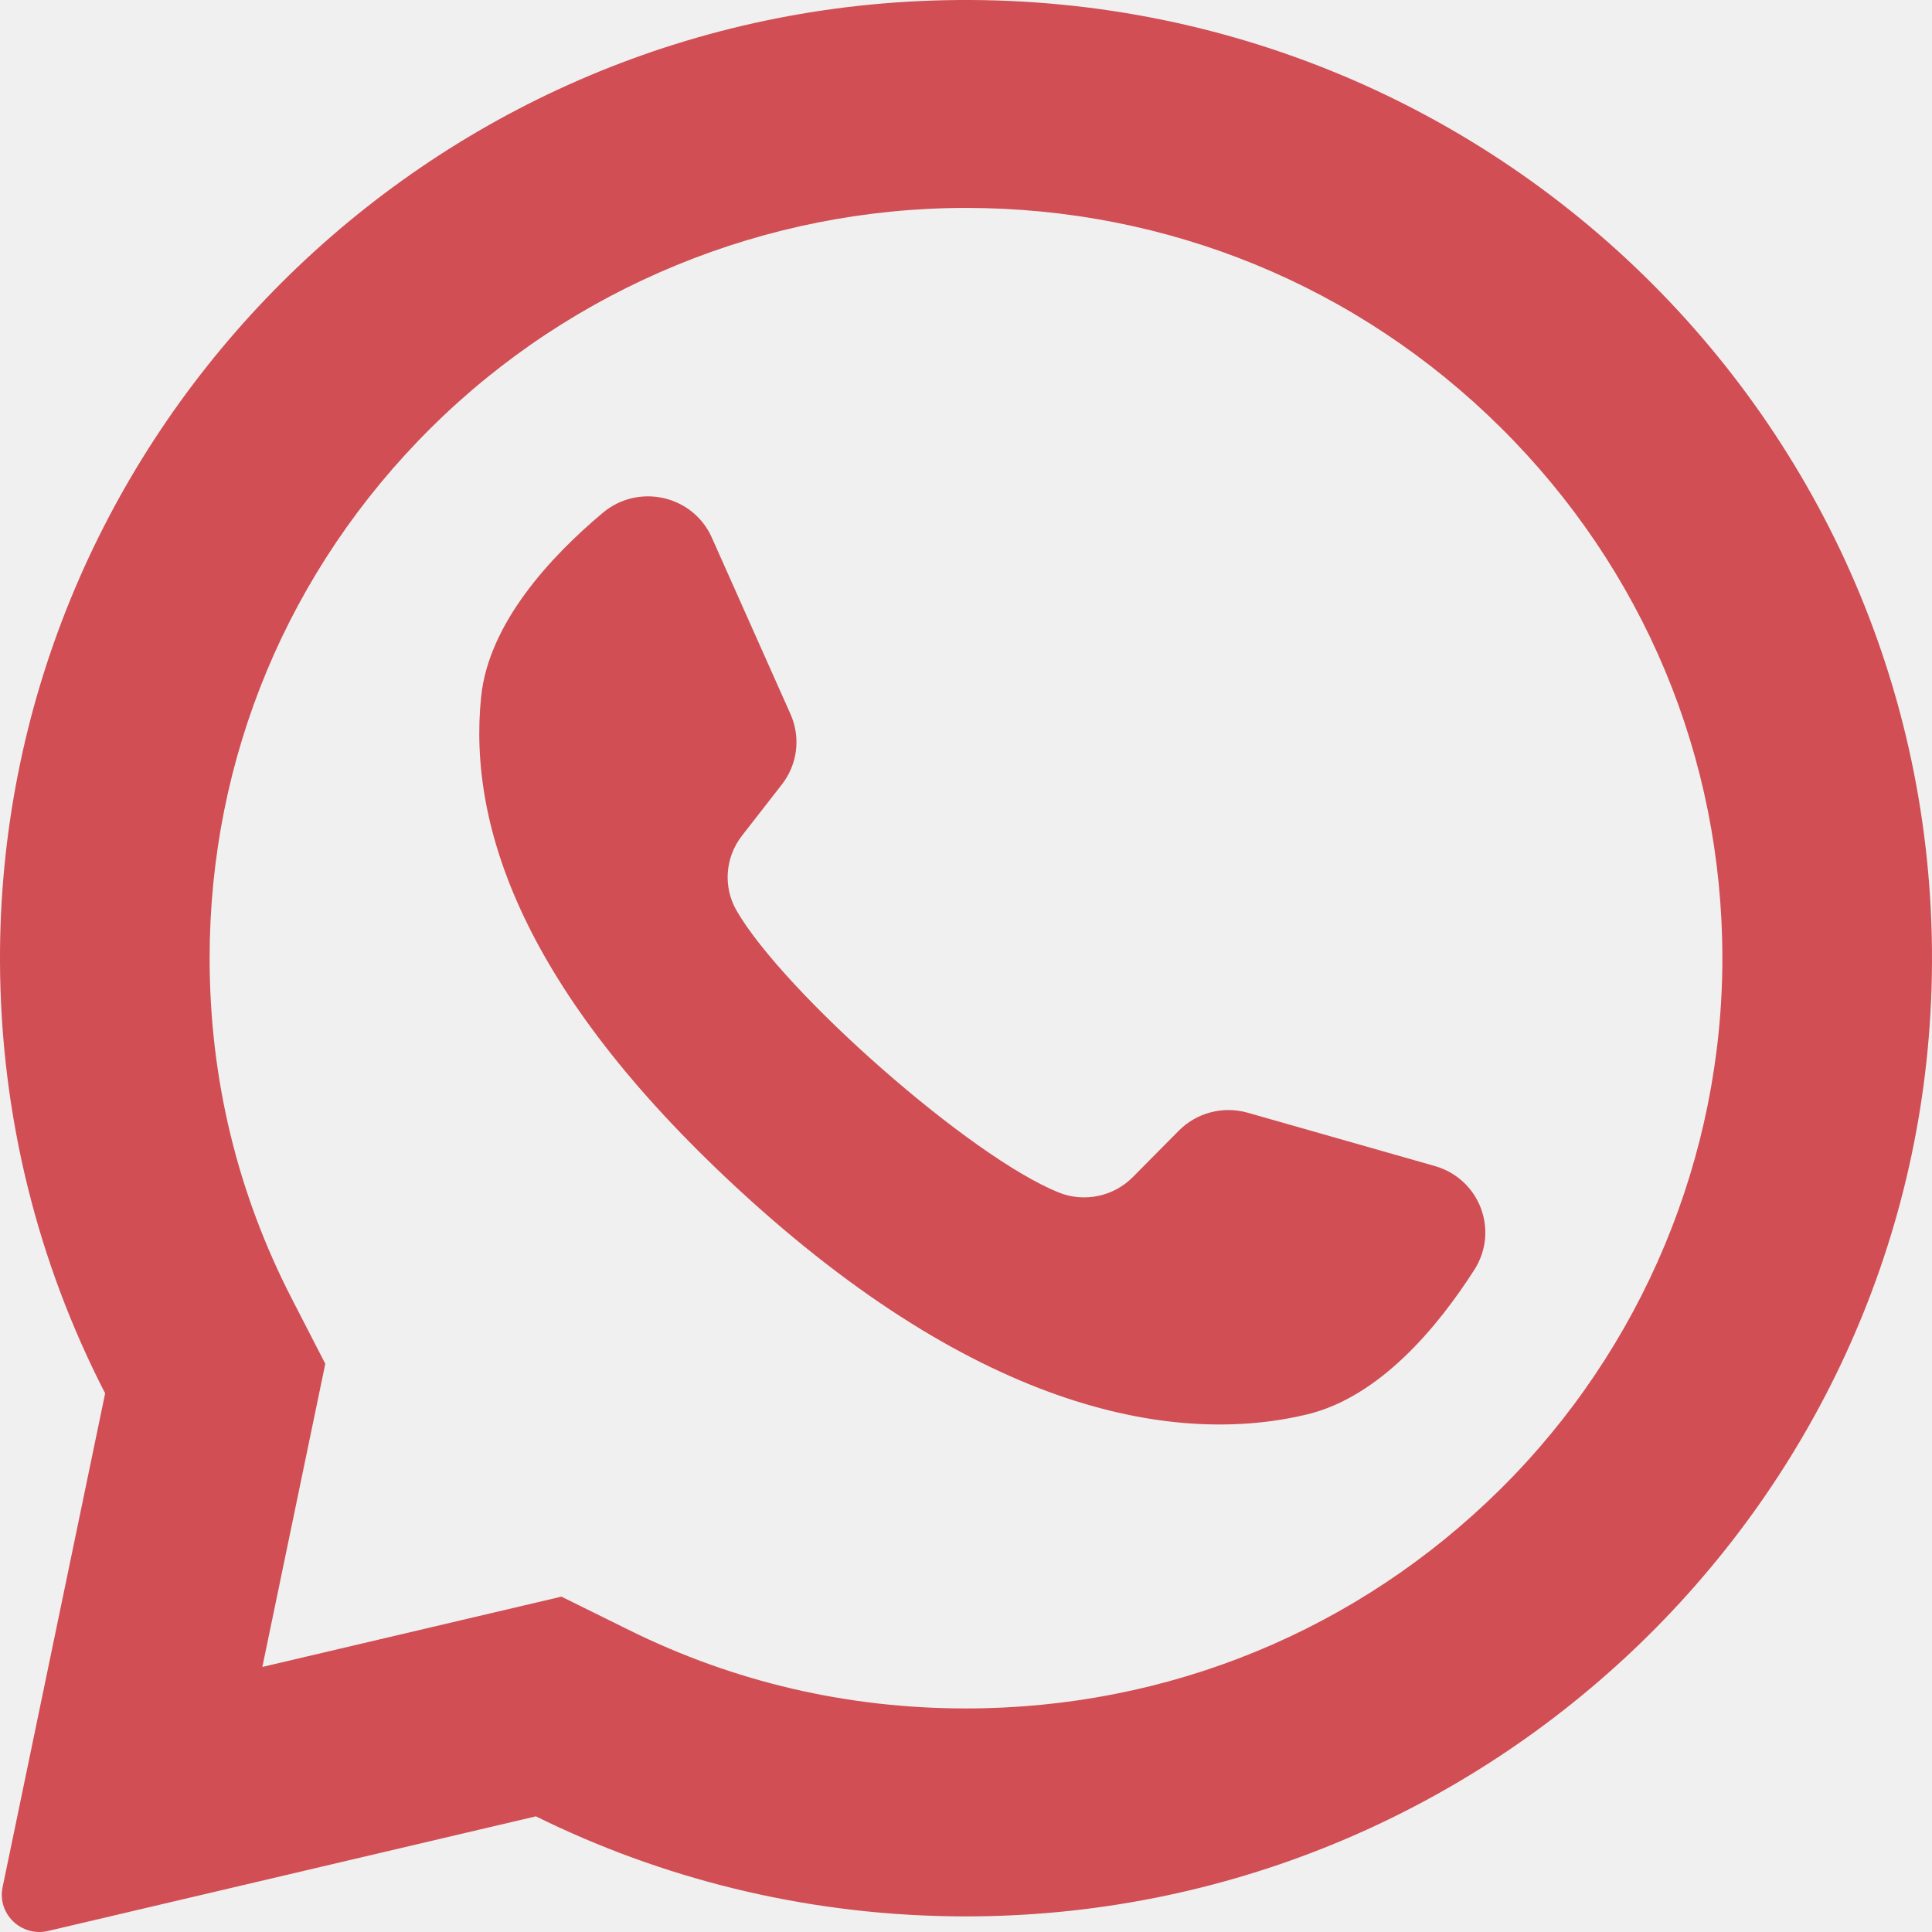
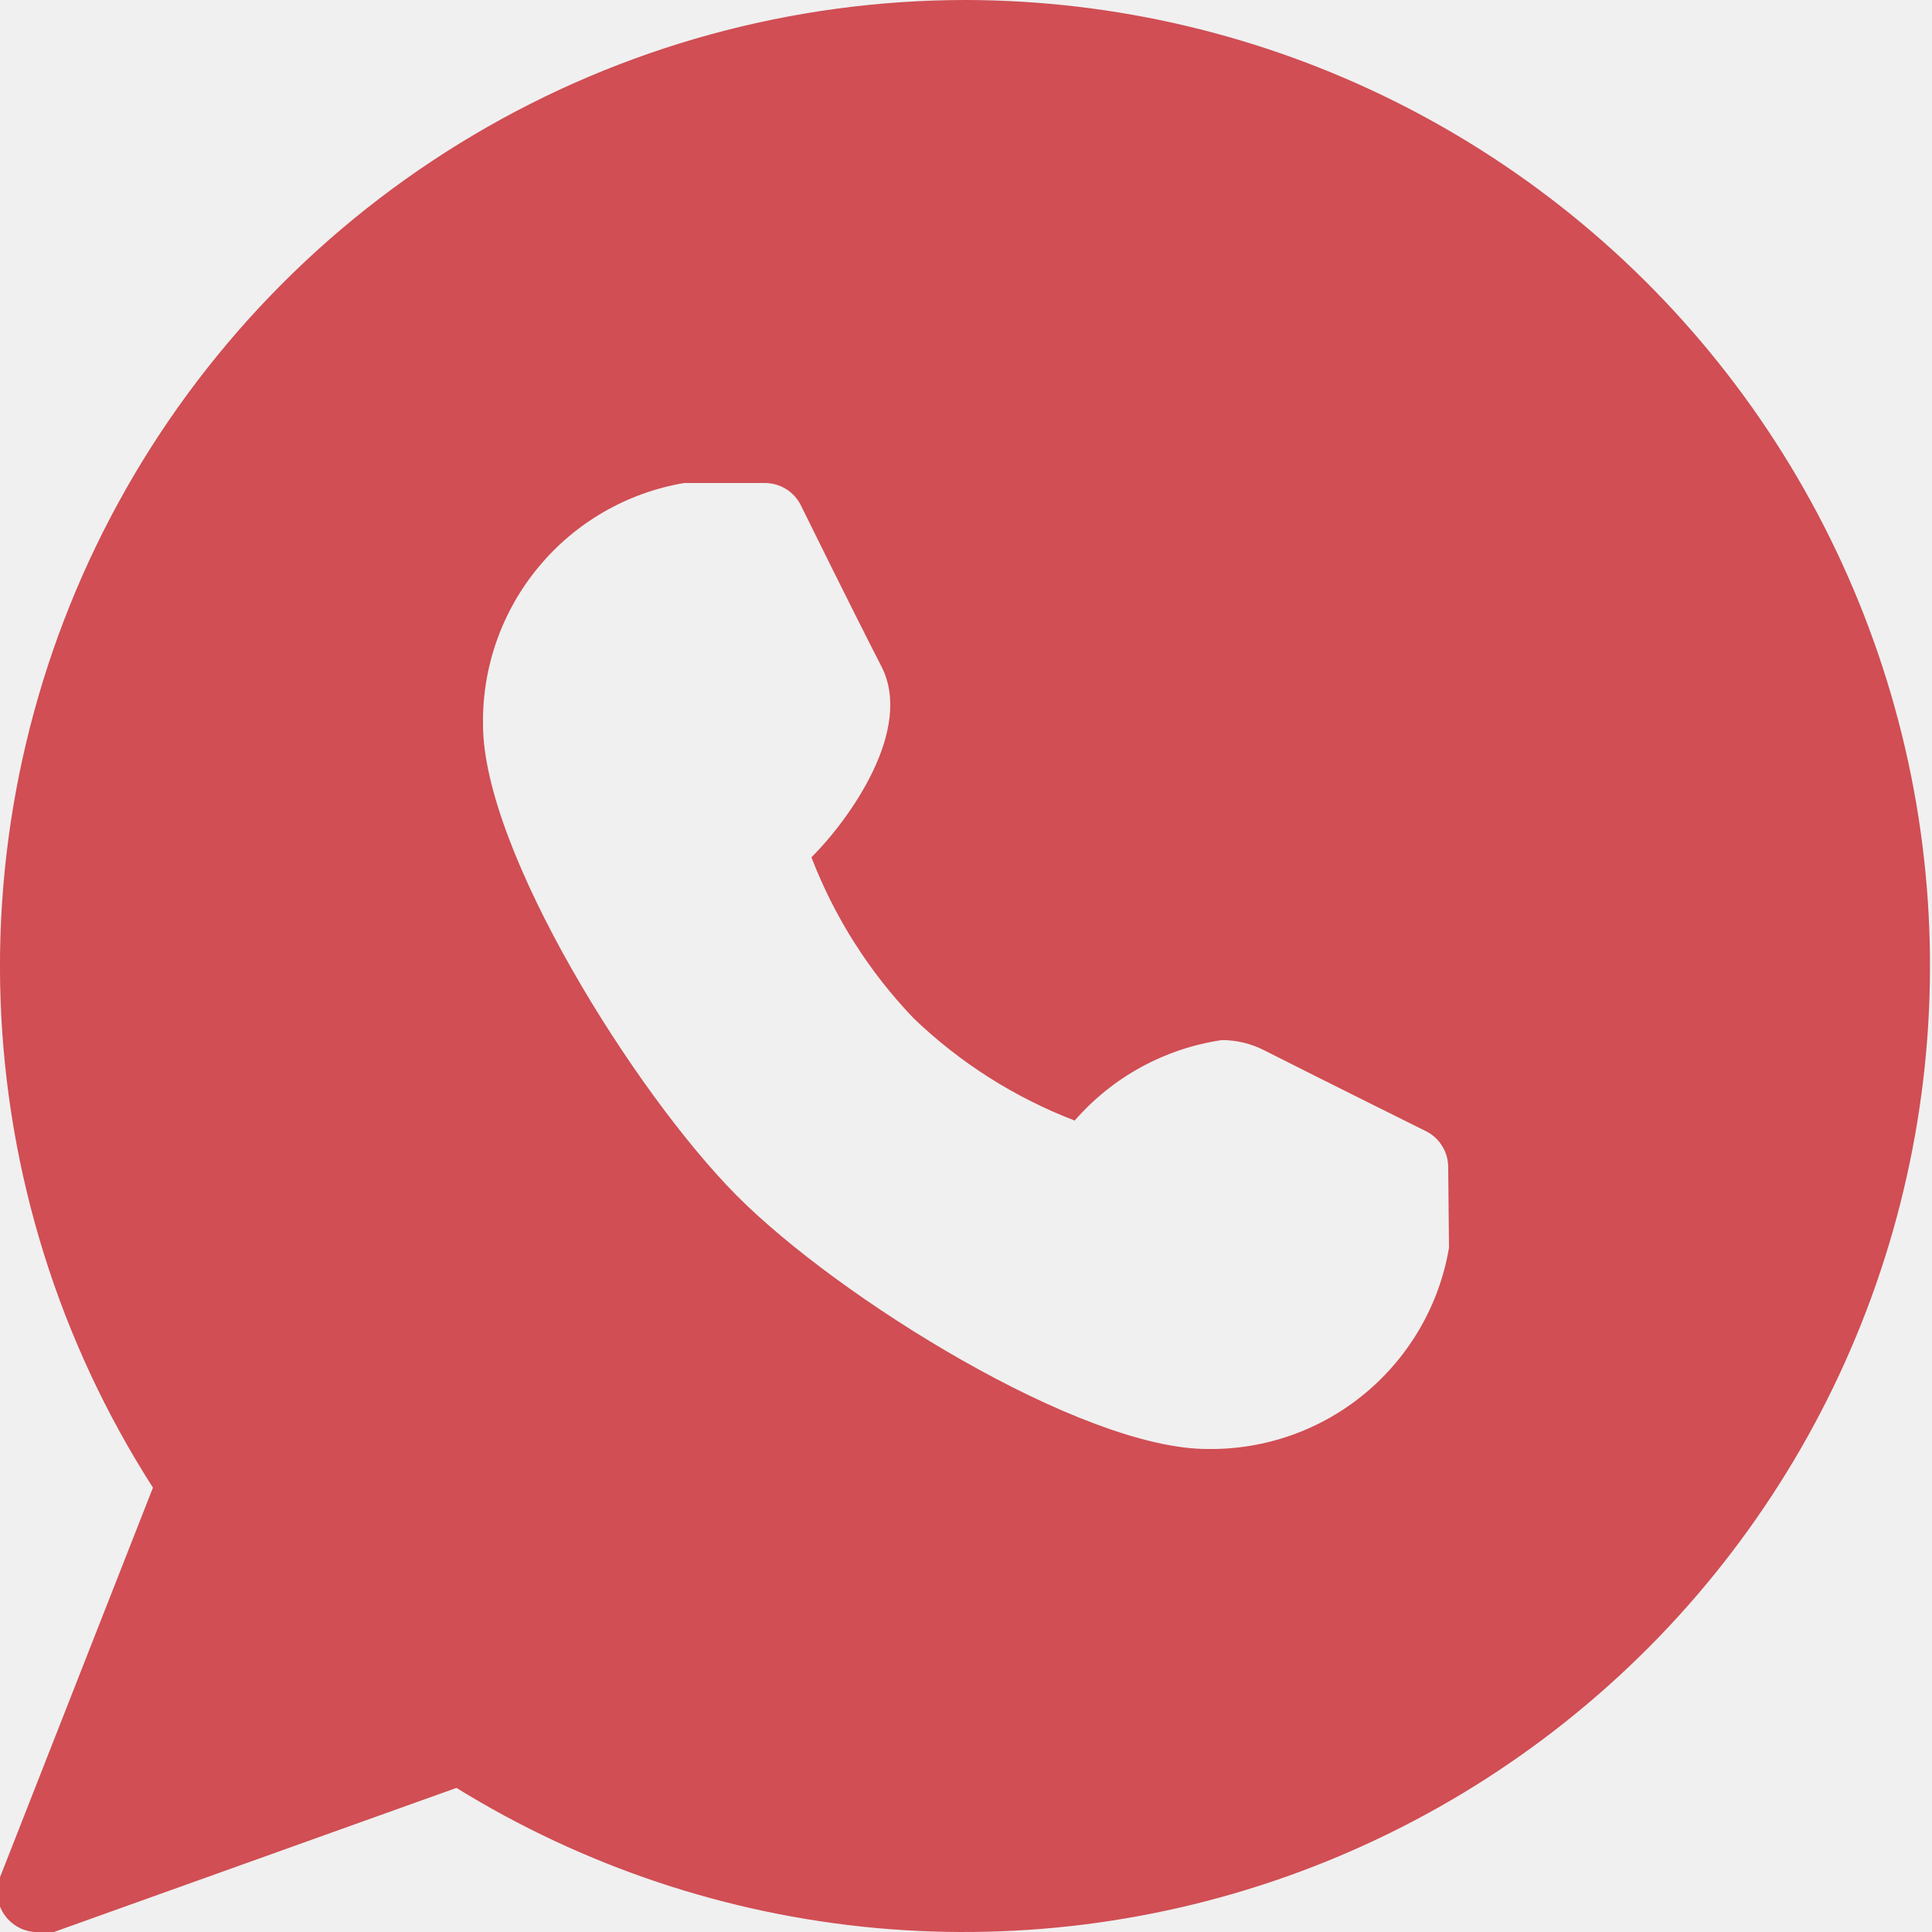
- <svg xmlns="http://www.w3.org/2000/svg" width="52" height="52" viewBox="0 0 52 52" fill="none">
-   <path d="M24.729 0.03C10.884 0.684 -0.042 12.121 0 25.87C0.013 30.057 1.032 34.01 2.83 37.502L0.07 50.793C-0.08 51.512 0.574 52.141 1.294 51.972L14.424 48.887C17.797 50.553 21.586 51.516 25.596 51.577C39.746 51.791 51.546 40.646 51.987 26.614C52.46 11.574 39.945 -0.689 24.729 0.03ZM40.395 40.069C36.55 43.883 31.438 45.983 26 45.983C22.816 45.983 19.768 45.275 16.939 43.877L15.111 42.974L7.061 44.866L8.755 36.707L7.855 34.957C6.386 32.105 5.642 29.02 5.642 25.79C5.642 20.396 7.759 15.325 11.605 11.511C15.415 7.731 20.611 5.596 26 5.596C31.438 5.596 36.55 7.697 40.395 11.511C44.241 15.325 46.358 20.396 46.358 25.79C46.358 31.135 44.206 36.289 40.395 40.069Z" fill="#D04E54" />
-   <path d="M38.618 31.384L33.582 29.949C32.92 29.761 32.207 29.947 31.725 30.435L30.493 31.679C29.974 32.204 29.186 32.373 28.498 32.097C26.116 31.14 21.105 26.721 19.825 24.51C19.456 23.872 19.517 23.075 19.97 22.493L21.045 21.113C21.466 20.573 21.555 19.847 21.277 19.222L19.158 14.468C18.65 13.33 17.184 12.998 16.225 13.802C14.82 14.981 13.152 16.773 12.949 18.758C12.592 22.258 14.105 26.671 19.828 31.968C26.439 38.089 31.733 38.897 35.18 38.069C37.135 37.599 38.697 35.716 39.683 34.175C40.356 33.123 39.825 31.727 38.618 31.384Z" fill="#D04E54" />
+ <svg xmlns="http://www.w3.org/2000/svg" width="24" height="24" viewBox="0 0 24 24" fill="none">
+   <g clip-path="url(#clip0)">
+     <path d="M12 0C9.846 -3.55463e-06 7.731 0.58 5.879 1.679C4.026 2.777 2.503 4.355 1.47 6.245C0.437 8.135 -0.068 10.269 0.007 12.421C0.083 14.574 0.737 16.667 1.9 18.48L-0 23.32C-0.031 23.398 -0.041 23.483 -0.03 23.567C-0.019 23.65 0.013 23.73 0.063 23.797C0.113 23.865 0.179 23.919 0.255 23.955C0.332 23.99 0.416 24.006 0.5 24C0.556 24.01 0.614 24.01 0.67 24L5.67 22.21C7.248 23.184 9.03 23.78 10.877 23.95C12.724 24.119 14.585 23.859 16.314 23.188C18.043 22.517 19.593 21.455 20.843 20.085C22.092 18.714 23.007 17.073 23.515 15.289C24.024 13.505 24.112 11.628 23.773 9.805C23.433 7.982 22.676 6.262 21.56 4.78C20.445 3.299 19 2.096 17.342 1.267C15.683 0.437 13.854 0.004 12 0V0ZM18 15.5C17.881 16.206 17.512 16.846 16.962 17.305C16.412 17.764 15.716 18.01 15 18C13.43 18 10.41 16.12 9.15 14.85C7.89 13.58 6 10.57 6 9C5.99 8.284 6.236 7.588 6.695 7.038C7.153 6.487 7.794 6.119 8.5 6H9.5C9.594 6 9.685 6.026 9.765 6.075C9.845 6.125 9.909 6.196 9.95 6.28C9.95 6.28 10.55 7.5 10.95 8.28C11.35 9.06 10.56 10.17 10.08 10.65C10.366 11.394 10.798 12.074 11.35 12.65C11.925 13.202 12.605 13.634 13.35 13.92C13.821 13.379 14.47 13.024 15.18 12.92C15.364 12.921 15.546 12.965 15.71 13.05C16.48 13.44 17.71 14.05 17.71 14.05C17.794 14.091 17.865 14.155 17.914 14.235C17.964 14.314 17.99 14.406 17.99 14.5L18 15.5Z" fill="#D04E54" />
+   </g>
+   <defs>
+     <clipPath id="clip0">
+       <rect width="24" height="24" fill="white" />
+     </clipPath>
+   </defs>
</svg>
